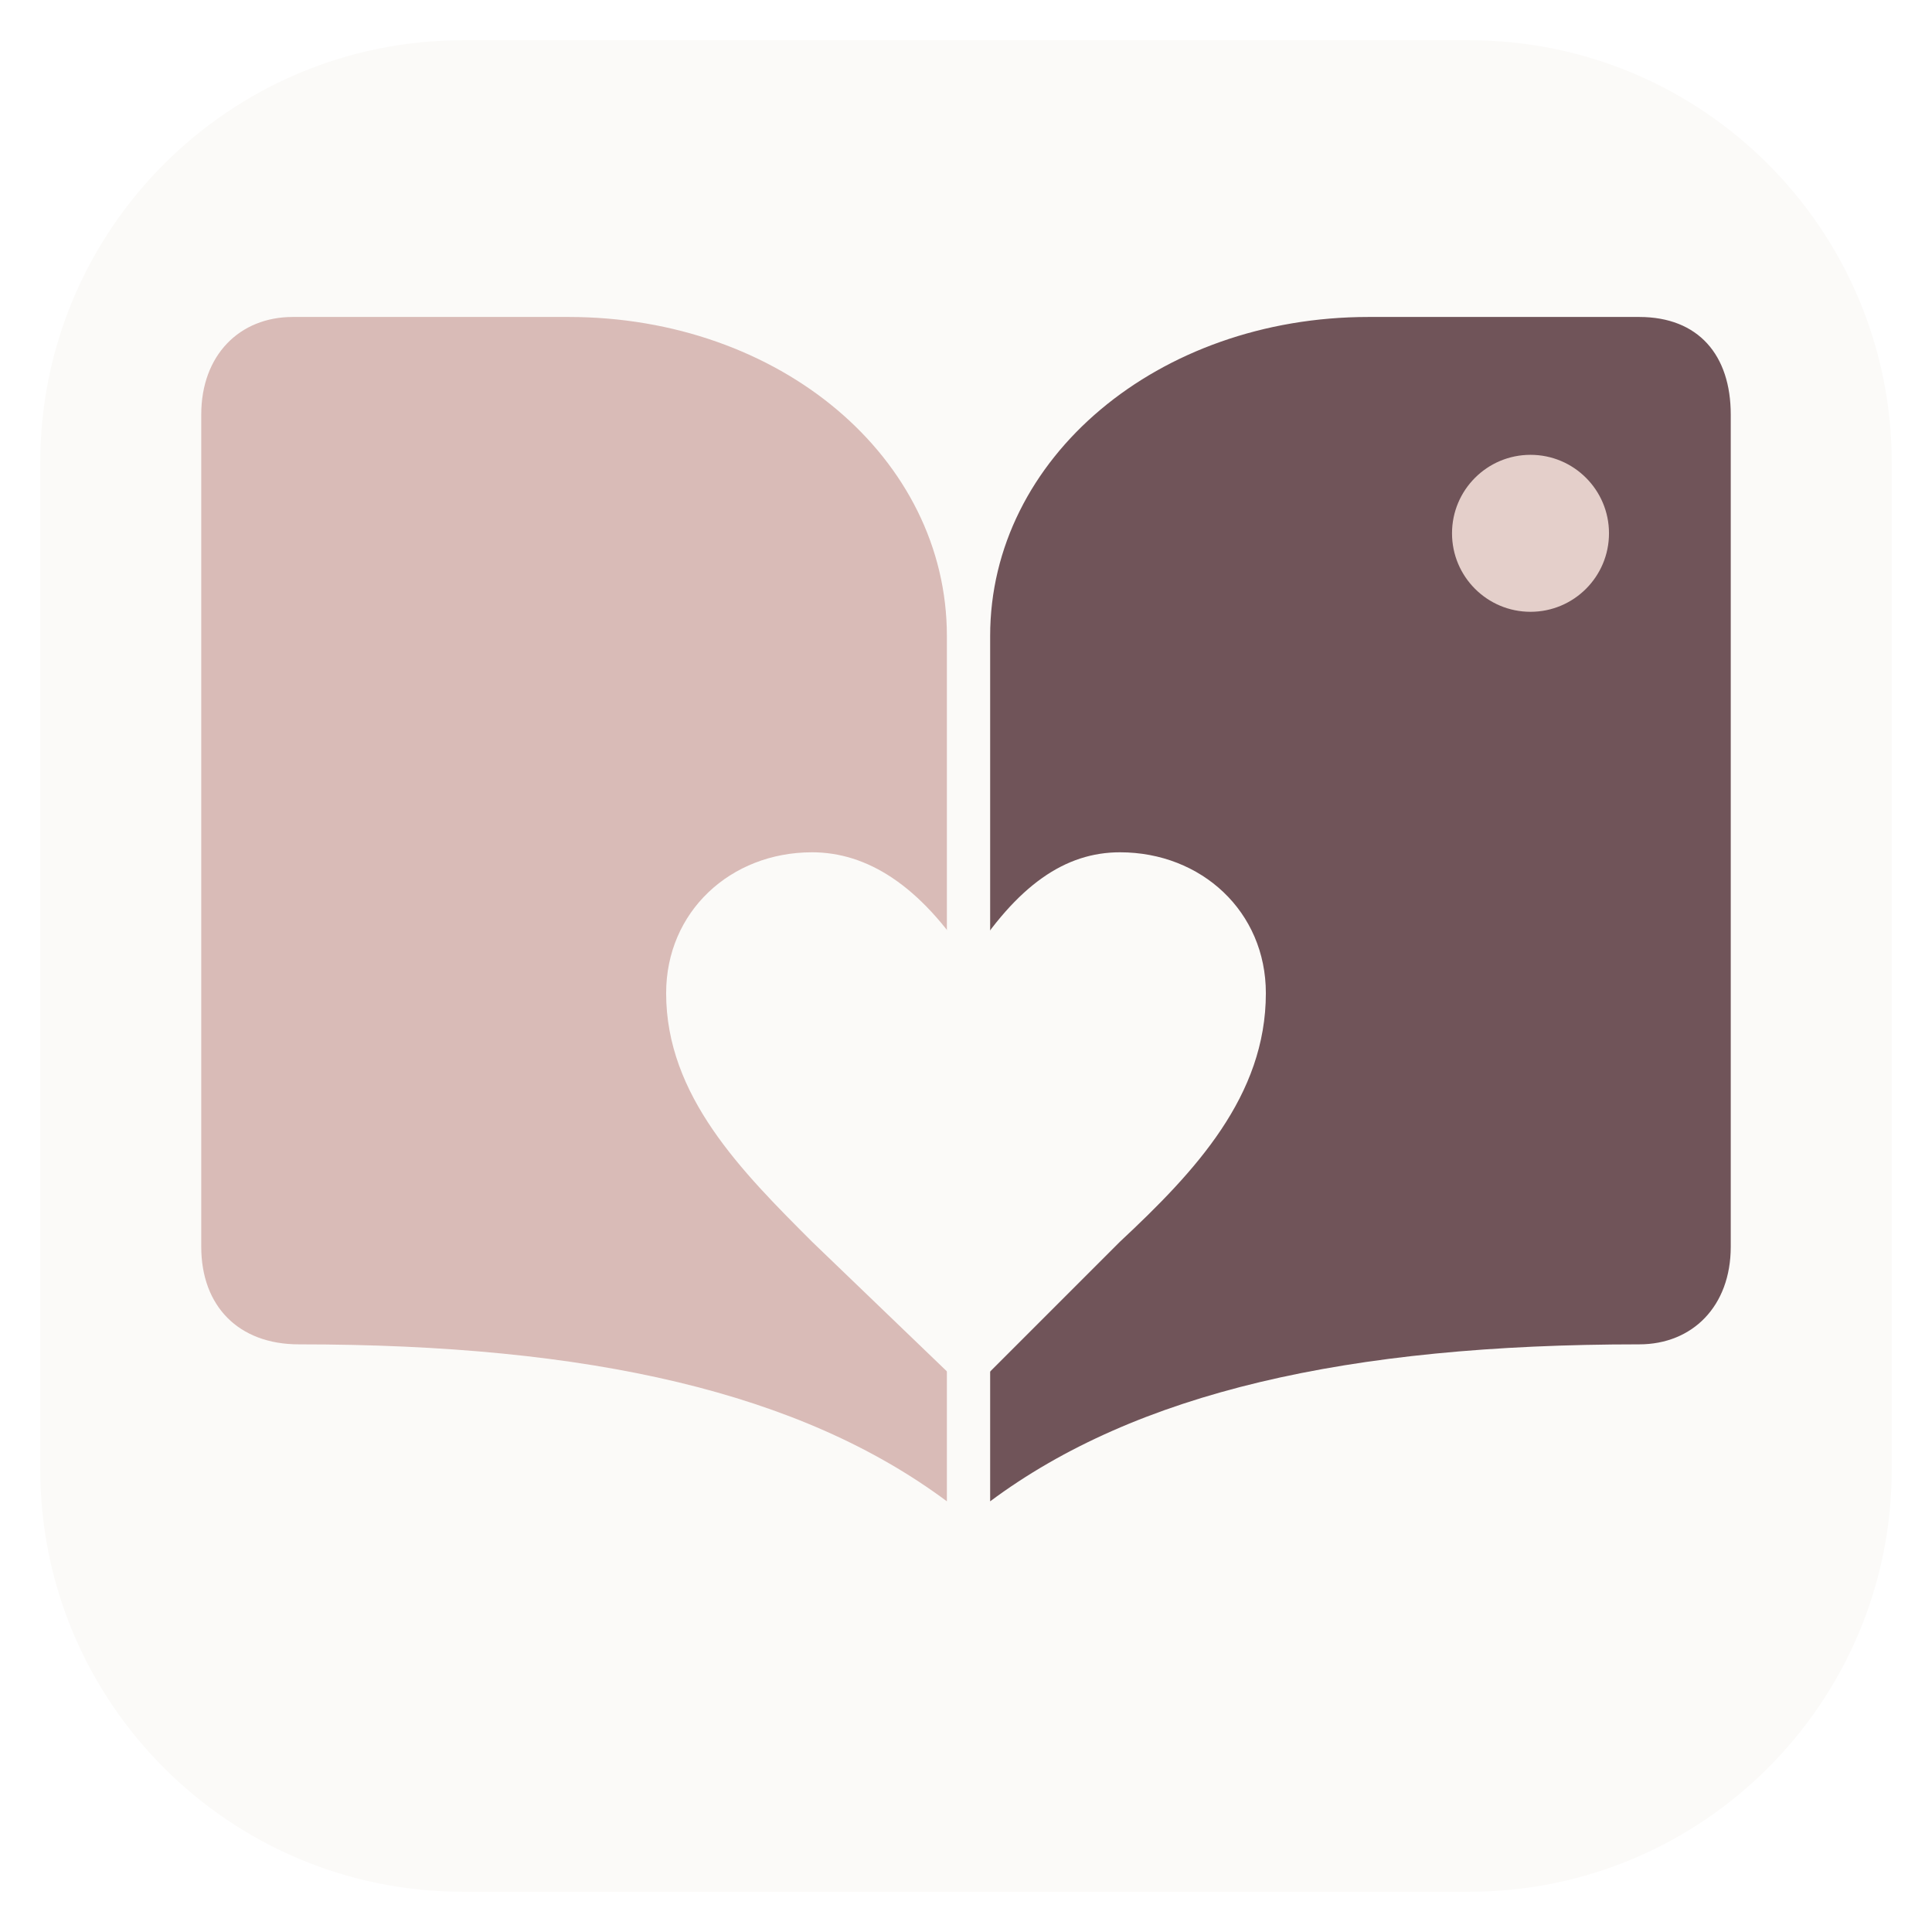
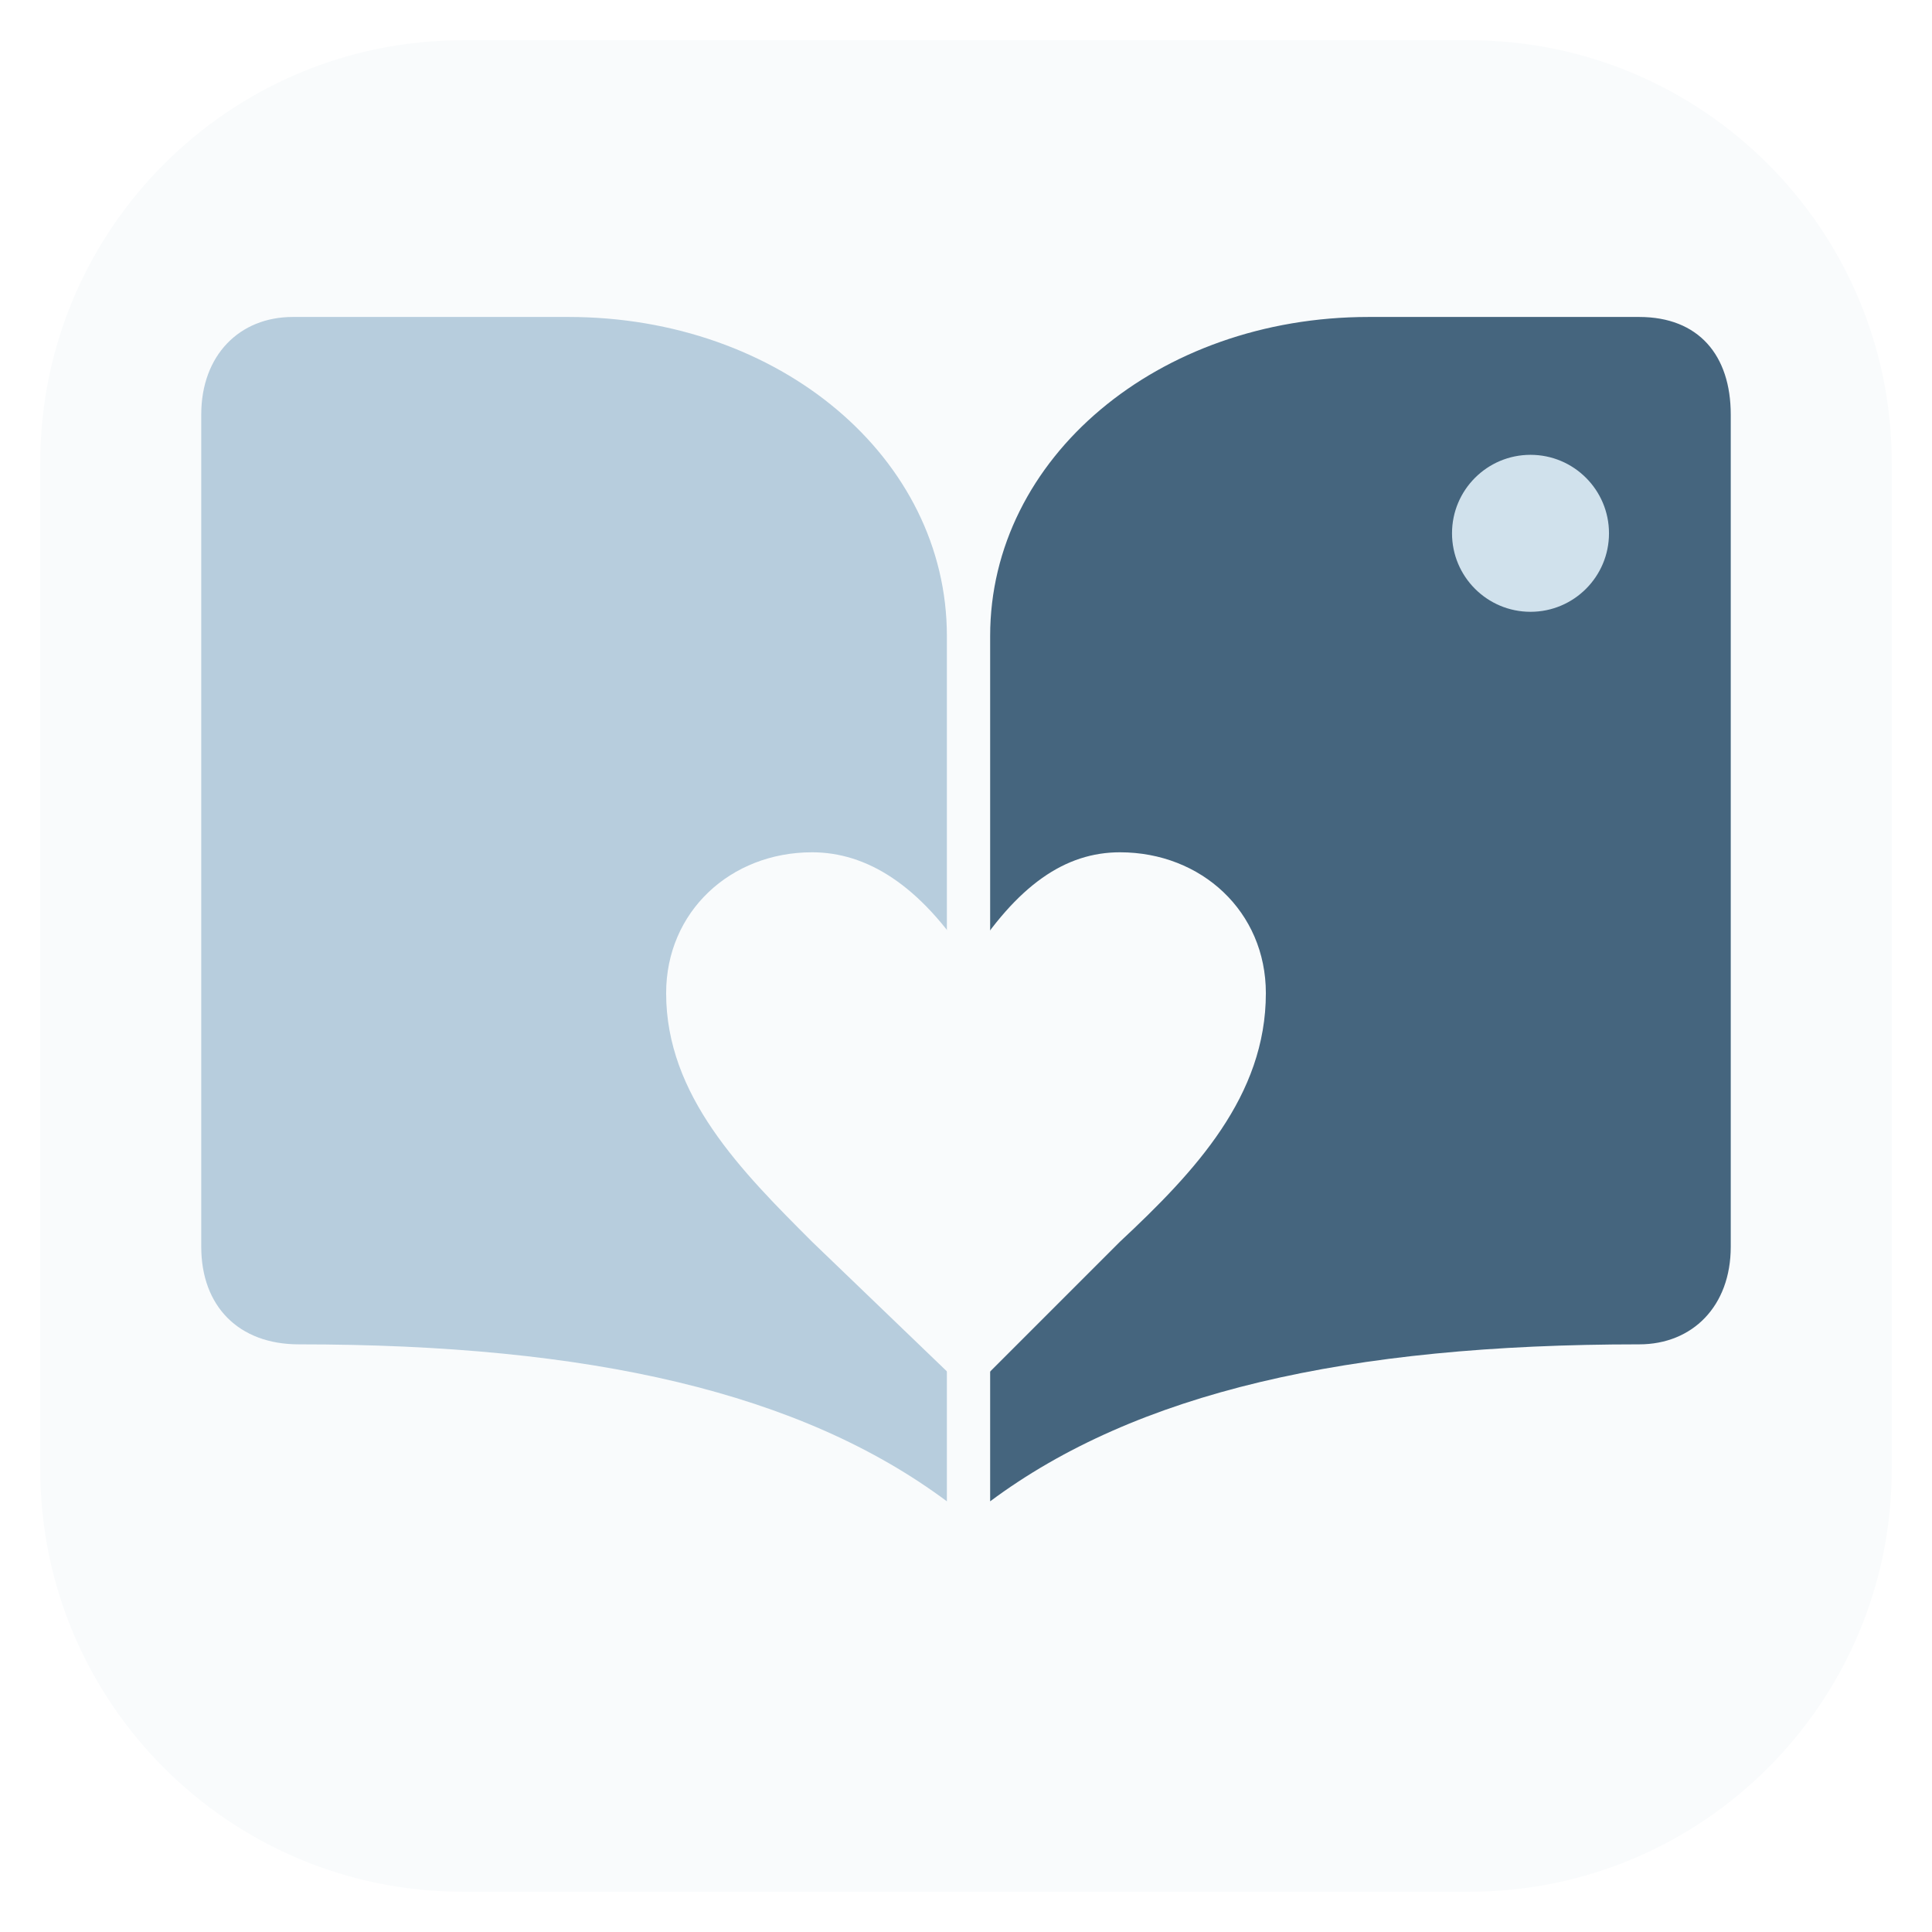
<svg xmlns="http://www.w3.org/2000/svg" viewBox="0 0 192 192">
-   <rect x="4" y="4" width="184" height="184" rx="42" fill="#fbfaf8" />
+   <rect x="4" y="4" width="184" height="184" rx="42" fill="#f9fbfc" />
  <g transform="translate(12)">
-     <path fill="#d9bbb7" d="M17.1 31.5h27.4c21 0 37.6 14 37.6 31.7v86c-14.5-10.8-35.4-15.6-64.4-15.6-6 0-9.7-3.8-9.7-9.7V41.2c0-5.9 3.8-9.7 9.1-9.7Z" />
-     <path fill="#705459" d="M86.4 63.2c0-17.7 16.7-31.7 37.6-31.7h26.9c5.9 0 9.1 3.8 9.1 9.7v82.7c0 5.9-3.8 9.7-9.1 9.7-29 0-50 4.8-64.5 15.6v-86Z" />
-     <circle cx="140.1" cy="53" r="7.8" fill="#e4cfca" />
-     <path fill="#fbfaf8" d="M84.3 95.5c-4.9-7.6-10.2-10.8-15.6-10.8-8.1 0-14.5 5.9-14.5 14 0 10.2 7.5 17.7 14.5 24.7l15.6 15 15-15c7.5-7 14.5-14.5 14.5-24.7 0-8.1-6.4-14-14.5-14-5.4 0-10.2 3.2-15 10.8Z" />
+     <path fill="#b7cddd" d="M17.1 31.5h27.4c21 0 37.6 14 37.6 31.7v86c-14.5-10.8-35.4-15.6-64.4-15.6-6 0-9.7-3.8-9.7-9.7V41.2c0-5.9 3.8-9.7 9.1-9.7Z" />
+     <path fill="#45657e" d="M86.4 63.2c0-17.7 16.7-31.7 37.6-31.7h26.9c5.9 0 9.1 3.8 9.1 9.7v82.7c0 5.9-3.8 9.7-9.1 9.7-29 0-50 4.8-64.5 15.6v-86Z" />
+     <circle cx="140.1" cy="53" r="7.8" fill="#d0e1ec" />
+     <path fill="#f9fbfc" d="M84.3 95.5c-4.9-7.6-10.2-10.8-15.6-10.8-8.1 0-14.5 5.9-14.5 14 0 10.2 7.5 17.7 14.5 24.7l15.6 15 15-15c7.5-7 14.5-14.5 14.5-24.7 0-8.1-6.4-14-14.5-14-5.4 0-10.2 3.2-15 10.8Z" />
  </g>
</svg>
